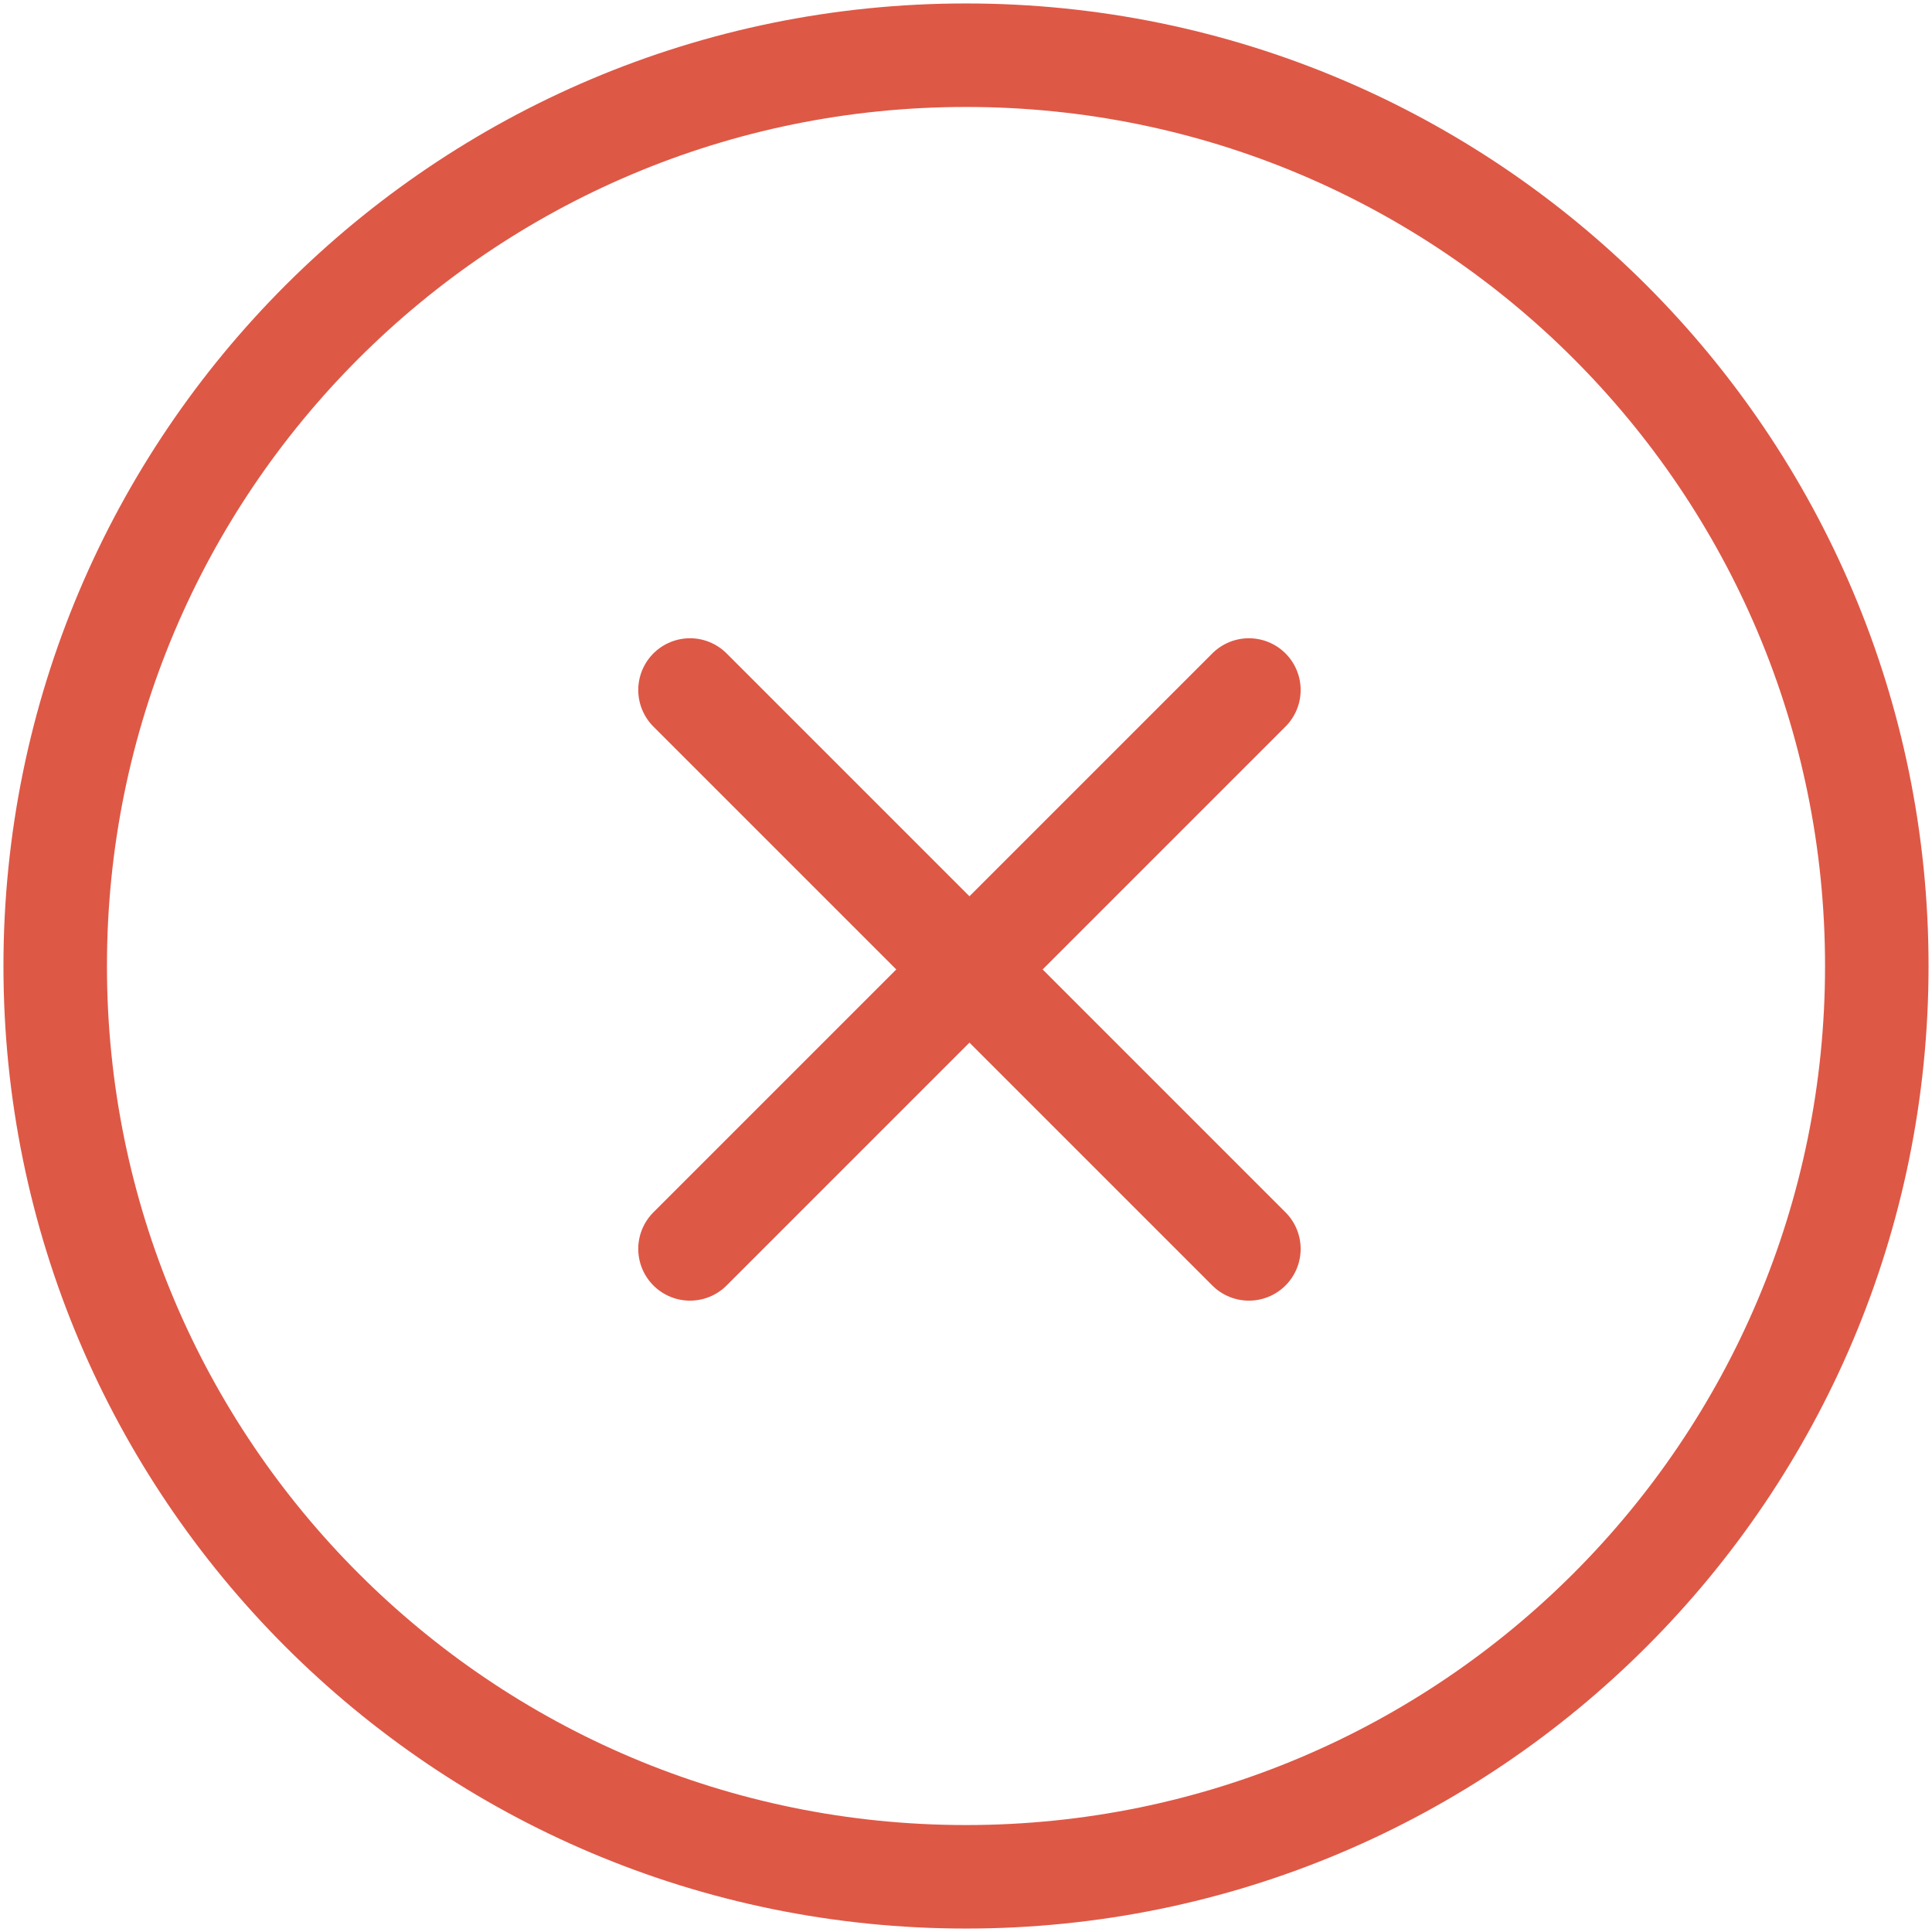
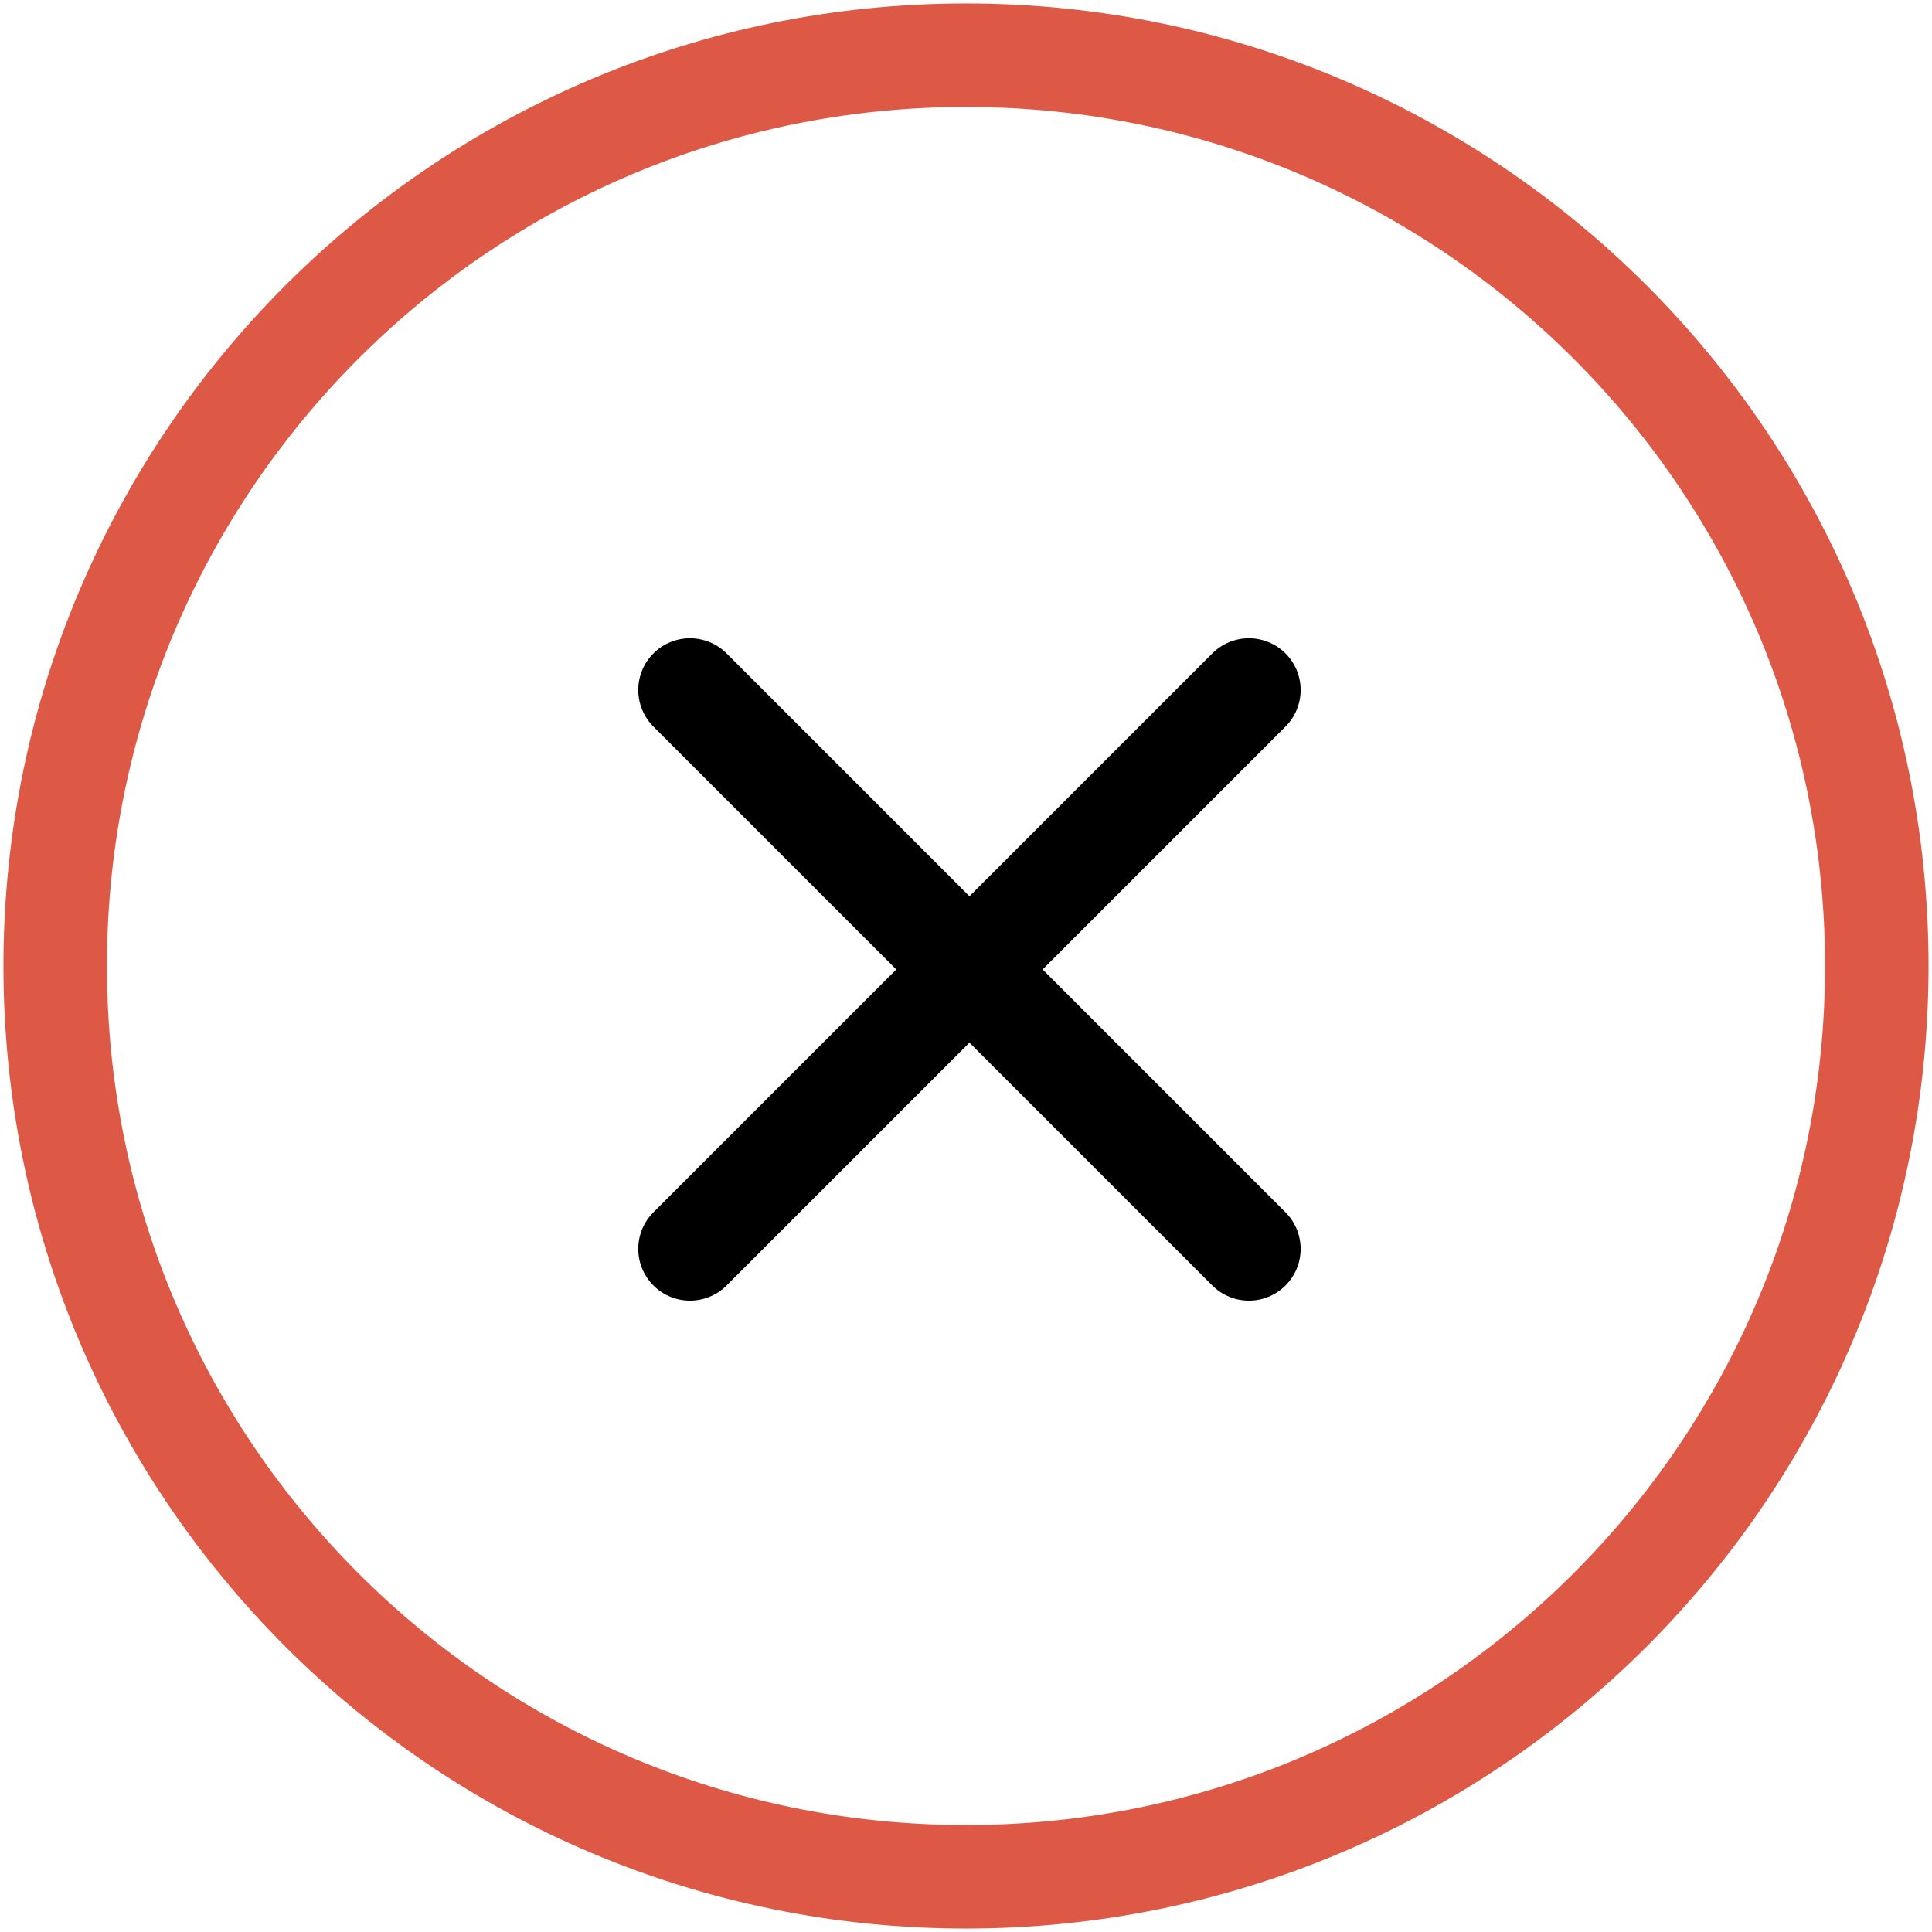
<svg xmlns="http://www.w3.org/2000/svg" version="1.1" id="Layer_1" x="0" y="0" viewBox="0 0 28 28" xml:space="preserve">
-   <style>.st2{fill:none;stroke:#de5846;stroke-width:1.5;stroke-linecap:round;stroke-linejoin:round}</style>
+   <style>.st2{fill:none;stroke:currentColor;stroke-width:1.5;stroke-linecap:round;stroke-linejoin:round}</style>
  <g id="status_undone" transform="translate(-454 -1604)">
    <g id="Эллипс_542_копия_3" transform="translate(454 1604)" fill="none">
      <circle cx="14" cy="14" r="14" />
      <circle cx="14" cy="14" r="13.2" stroke="#de5846" stroke-width="1.5" />
    </g>
    <path id="Shape_1765" class="st2" d="M464 1622.1l8.1-8.1" />
    <path id="Shape_1766" class="st2" d="M472.1 1622.1l-8.1-8.1" />
  </g>
</svg>
